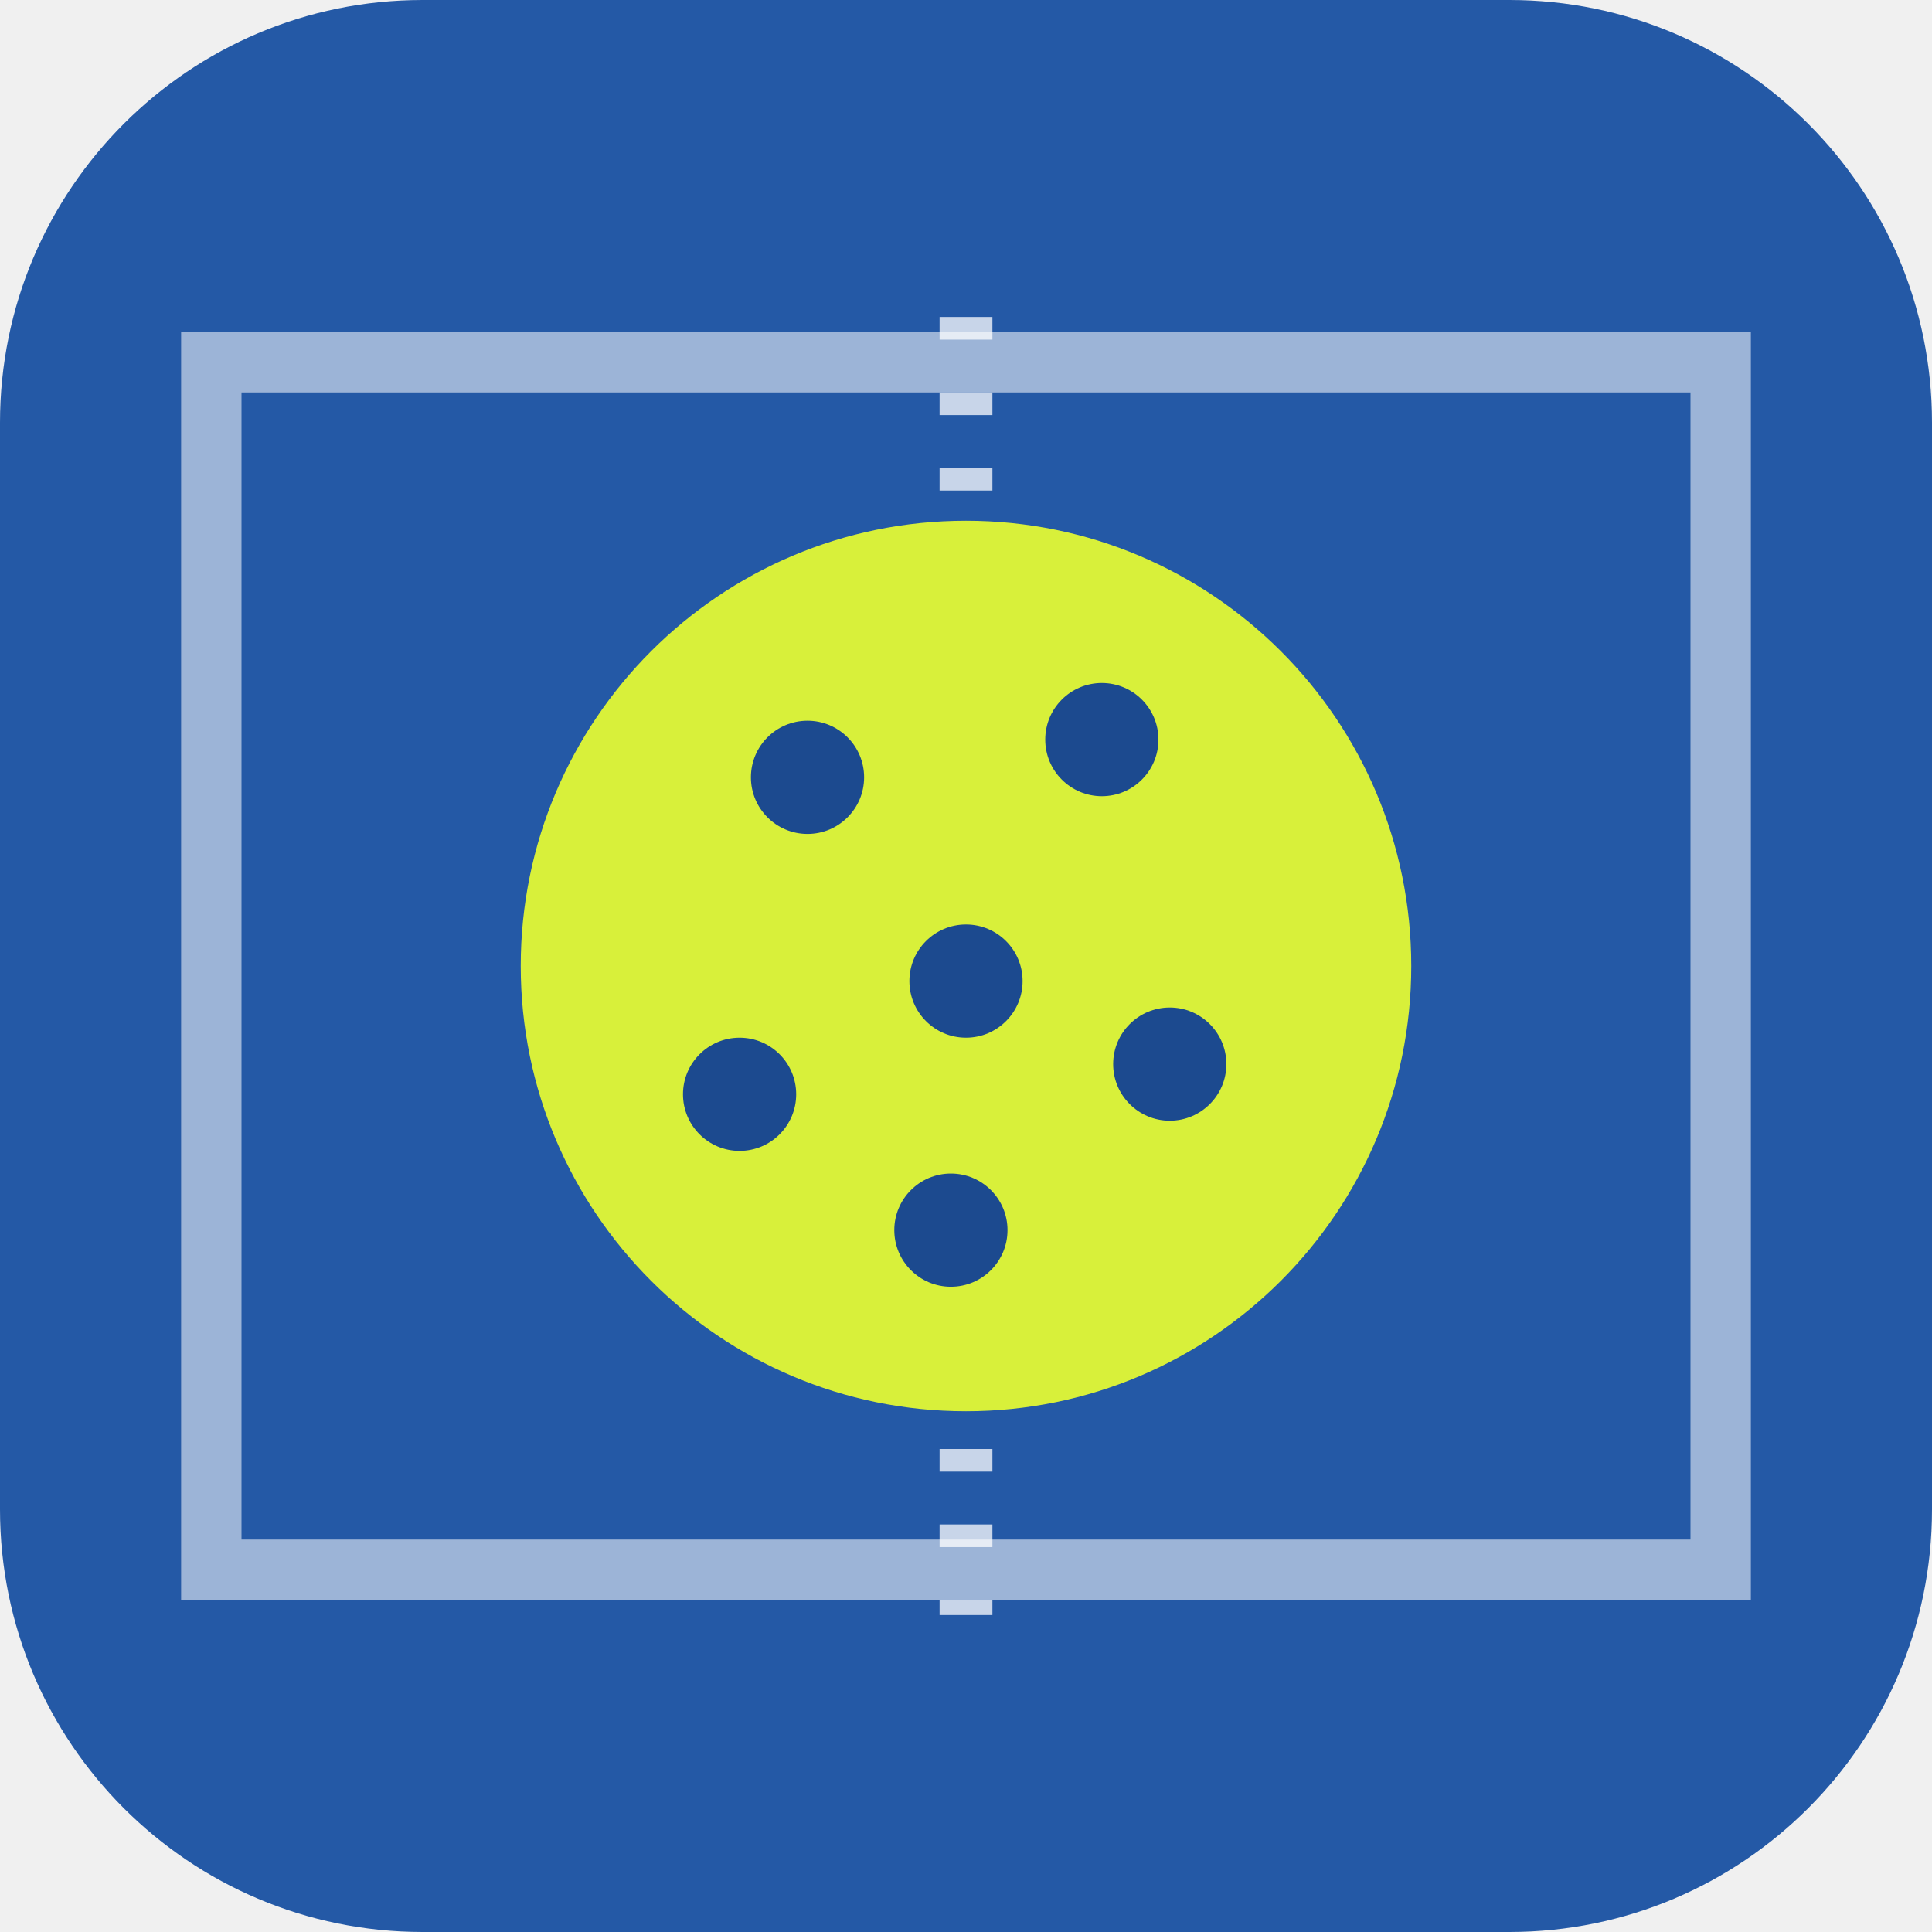
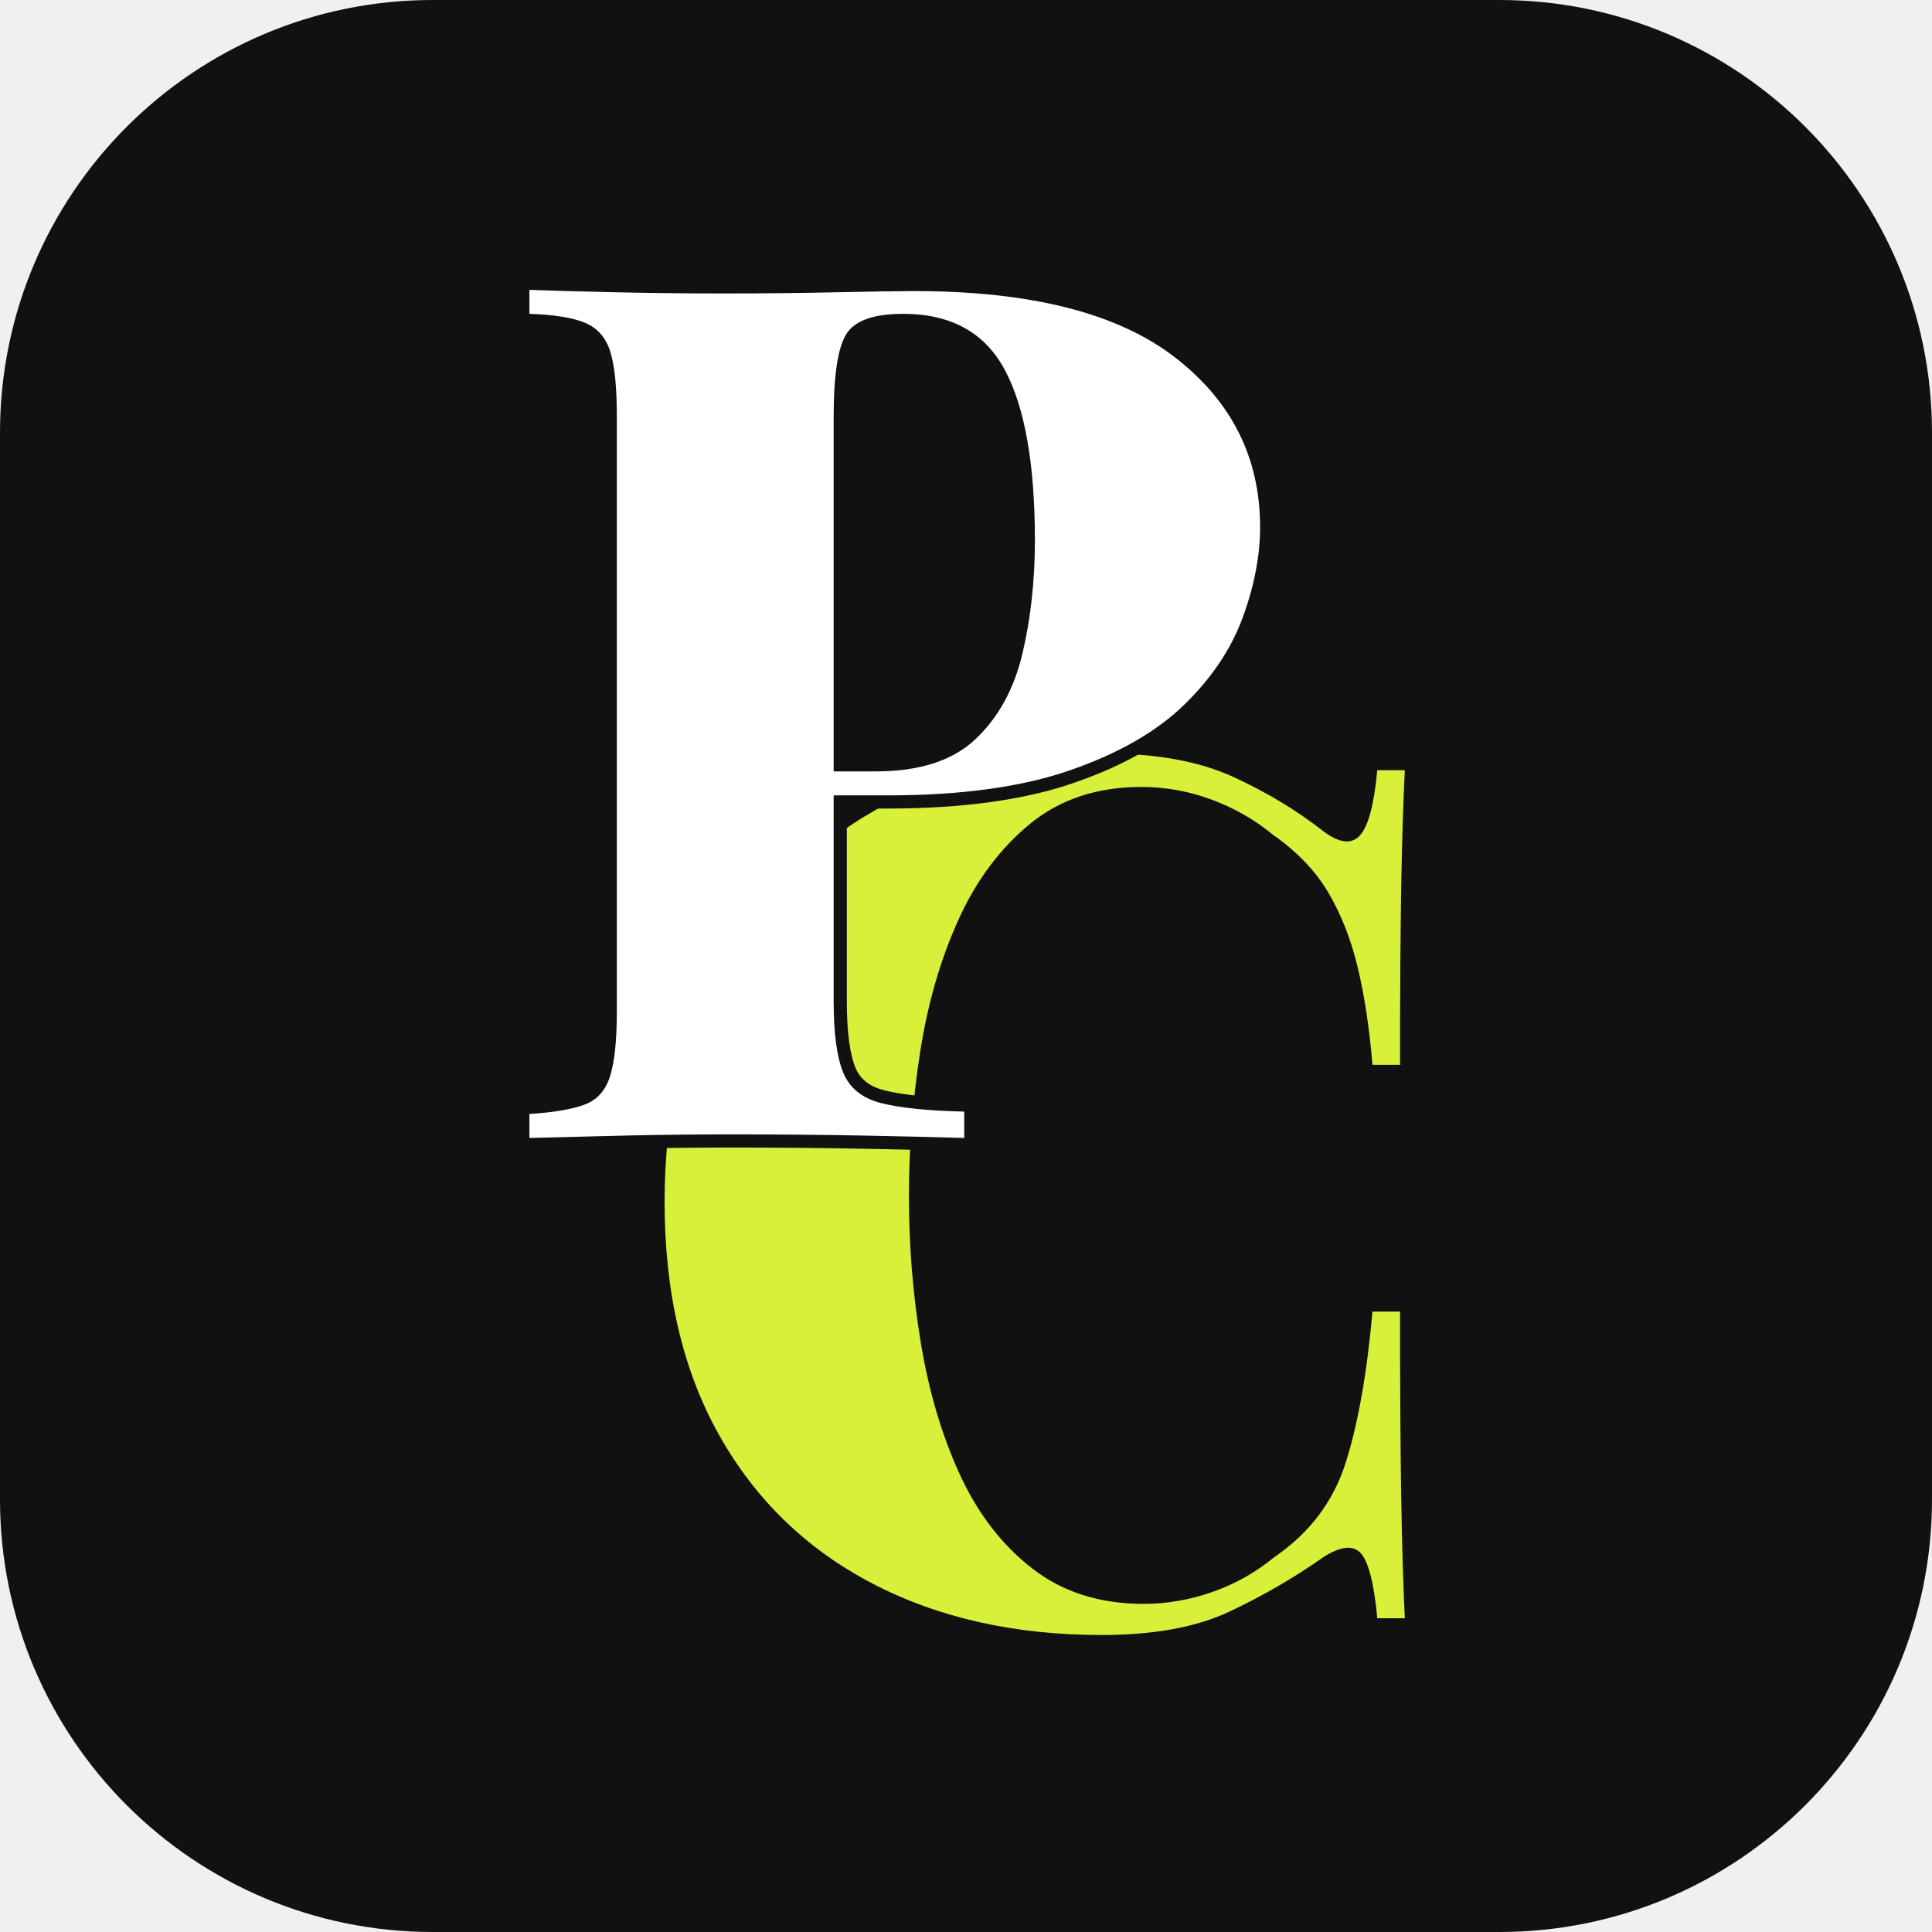
- <svg xmlns="http://www.w3.org/2000/svg" viewBox="0 0 512 512">
-   <rect width="512" height="512" rx="112" fill="#2459a6" />
-   <rect x="56" y="96" width="400" height="320" fill="none" stroke="#fff" stroke-width="16" opacity=".55" />
-   <line x1="256" y1="84" x2="256" y2="428" stroke="#fff" stroke-width="14" stroke-dasharray="6 14" opacity=".75" />
-   <circle cx="256" cy="256" r="118" fill="#d8f03a" />
-   <g fill="#1c4a8f">
-     <circle cx="214" cy="206" r="15" />
-     <circle cx="292" cy="196" r="15" />
-     <circle cx="256" cy="260" r="15" />
-     <circle cx="196" cy="290" r="15" />
-     <circle cx="310" cy="282" r="15" />
-     <circle cx="252" cy="326" r="15" />
-   </g>
+ <svg xmlns="http://www.w3.org/2000/svg" viewBox="0 0 1000 1000">
+   <rect width="1000" height="1000" rx="224" fill="#111111" />
+   <path transform="translate(319.8,837.6) scale(0.62,-0.62)" d="M405 722Q471 722 513.5 702.5Q556 683 589 657Q609 642 619.5 653.5Q630 665 634 708H657Q655 669 654.0 612.0Q653 555 653 462H630Q626 509 617.5 544.0Q609 579 593.0 606.0Q577 633 547 654Q524 673 495.5 683.5Q467 694 437 694Q382 694 344.5 663.5Q307 633 284.5 583.5Q262 534 252.5 473.5Q243 413 243 352Q243 290 253.0 229.5Q263 169 285.5 120.0Q308 71 346.0 41.5Q384 12 439 12Q468 12 496.5 22.0Q525 32 548 51Q592 81 607.5 129.5Q623 178 630 256H653Q653 159 654.0 99.5Q655 40 657 0H634Q630 43 620.5 54.0Q611 65 589 51Q552 25 510.5 5.5Q469 -14 404 -14Q295 -14 212.5 29.0Q130 72 84.5 153.0Q39 234 39 348Q39 460 86.0 544.0Q133 628 215.5 675.0Q298 722 405 722Z" fill="#d8f03a" />
+   <path transform="translate(254.8,589.0) scale(0.62,-0.62)" d="M31 708Q58 707 103.0 706.0Q148 705 193 705Q242 705 287.5 706.0Q333 707 352 707Q498 707 569.5 652.0Q641 597 641 510Q641 474 626.5 434.5Q612 395 577.5 361.5Q543 328 482.5 307.0Q422 286 330 286H285V114Q285 74 293.0 54.5Q301 35 325.0 29.0Q349 23 394 22V0Q361 1 309.0 2.0Q257 3 200 3Q155 3 111.5 2.0Q68 1 31 0V20Q62 22 77.5 28.0Q93 34 98.5 52.0Q104 70 104 106V602Q104 639 98.5 656.5Q93 674 77.5 680.5Q62 687 31 688ZM285 306H320Q375 306 403.5 333.0Q432 360 442.5 404.0Q453 448 453 499Q453 594 428.0 641.0Q403 688 343 688Q306 688 295.5 671.0Q285 654 285 602Z" fill="#ffffff" stroke="#111111" stroke-width="22" paint-order="stroke" />
</svg>
